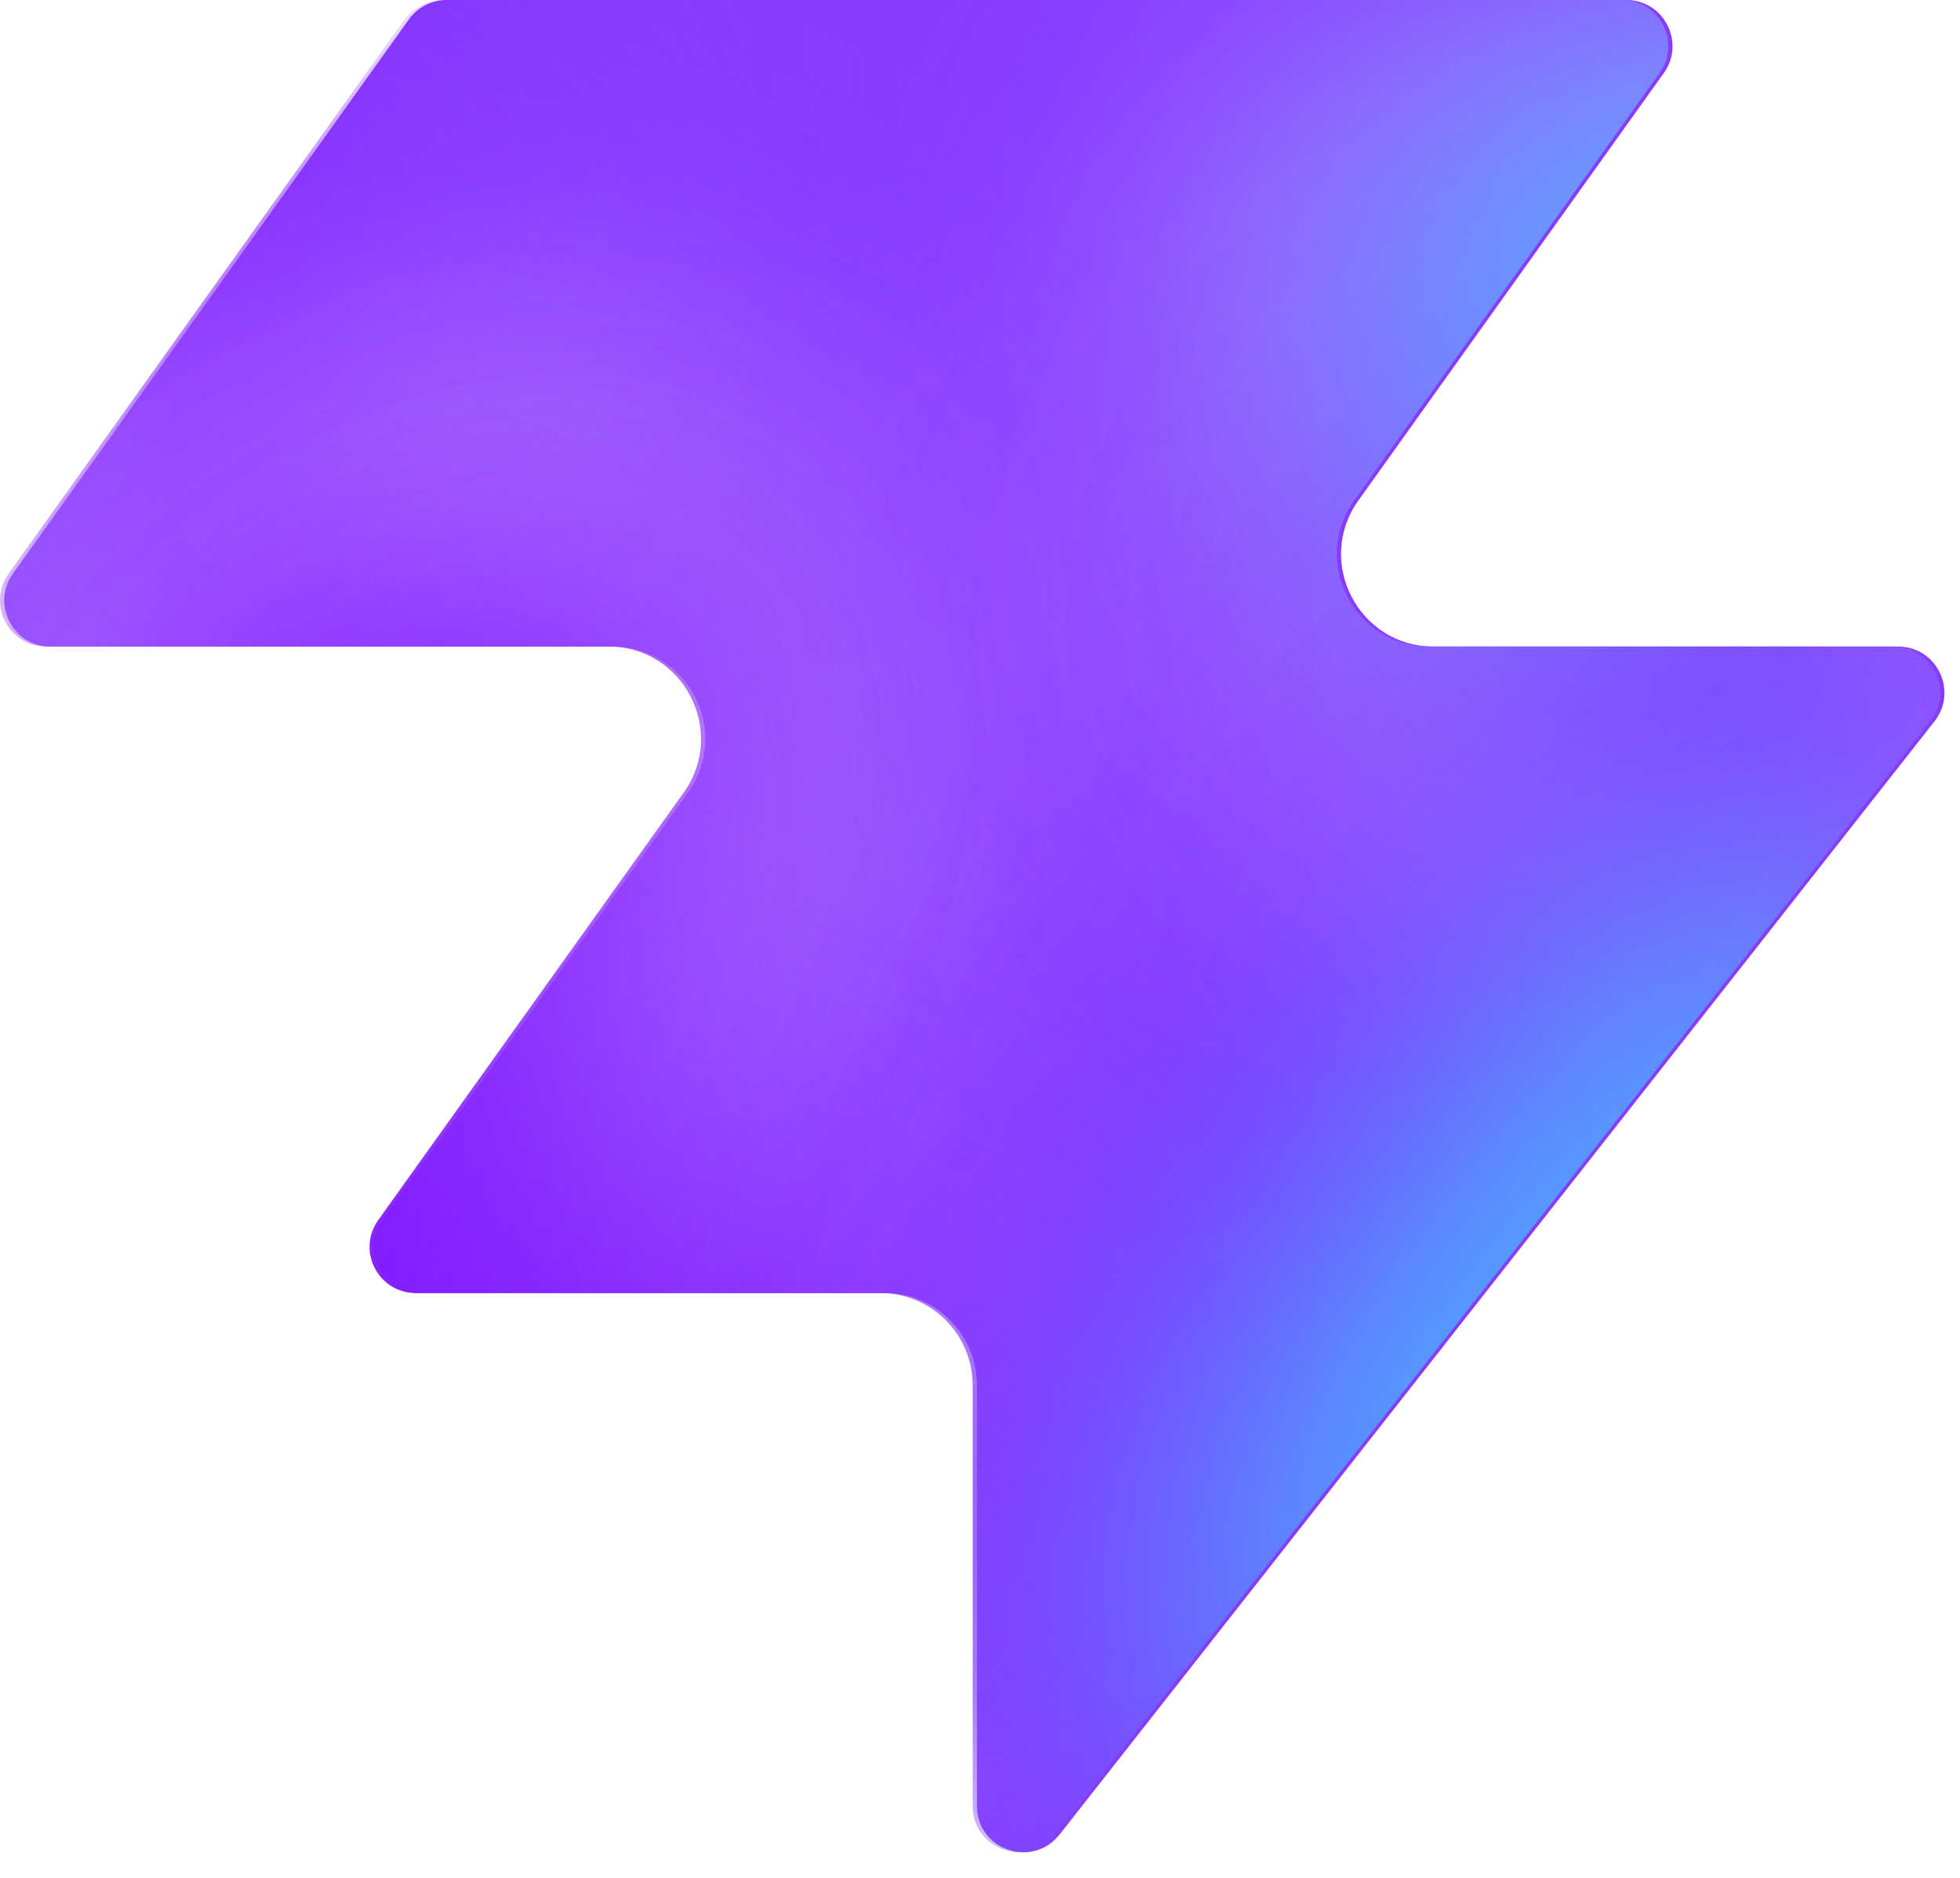
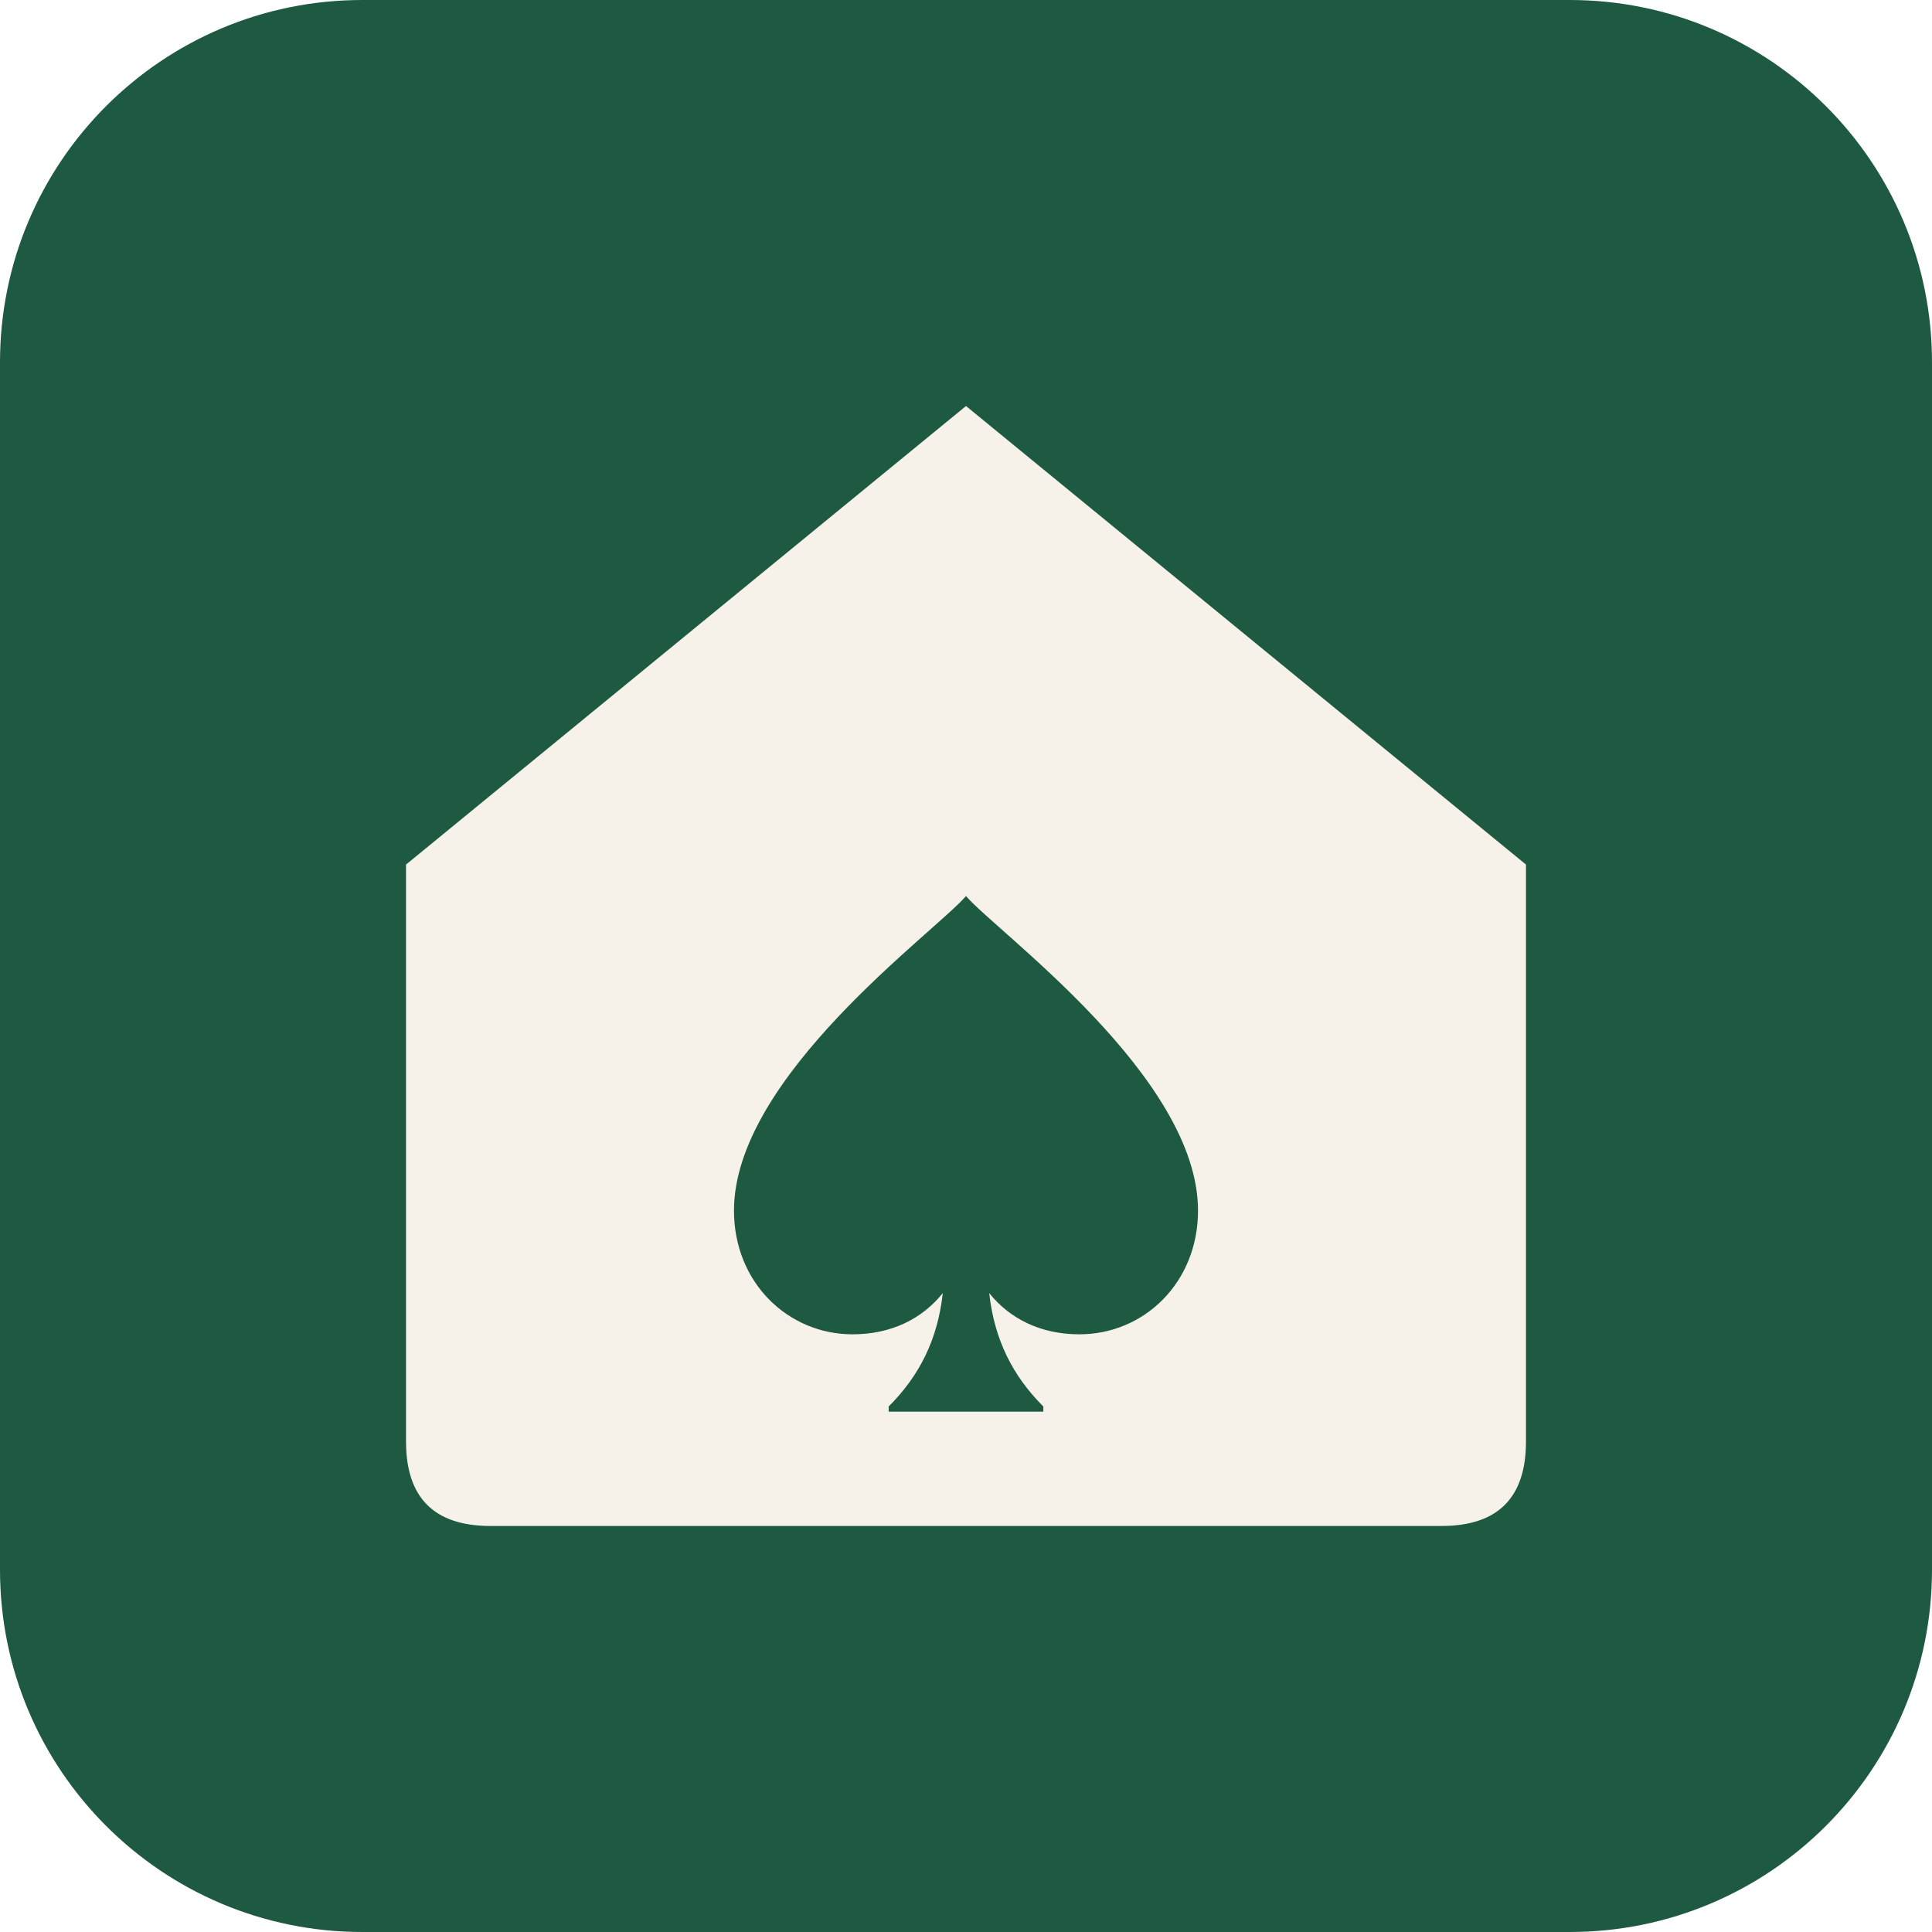
- <svg xmlns="http://www.w3.org/2000/svg" width="48" height="46" fill="none" viewBox="0 0 48 46">
-   <path fill="#863bff" d="M25.946 44.938c-.664.845-2.021.375-2.021-.698V33.937a2.26 2.26 0 0 0-2.262-2.262H10.287c-.92 0-1.456-1.04-.92-1.788l7.48-10.471c1.07-1.497 0-3.578-1.842-3.578H1.237c-.92 0-1.456-1.04-.92-1.788L10.013.474c.214-.297.556-.474.92-.474h28.894c.92 0 1.456 1.04.92 1.788l-7.48 10.471c-1.07 1.498 0 3.579 1.842 3.579h11.377c.943 0 1.473 1.088.89 1.83L25.947 44.94z" style="fill:#863bff;fill:color(display-p3 .525 .23 1);fill-opacity:1" />
-   <mask id="a" width="48" height="46" x="0" y="0" maskUnits="userSpaceOnUse" style="mask-type:alpha">
-     <path fill="#000" d="M25.842 44.938c-.664.844-2.021.375-2.021-.698V33.937a2.26 2.26 0 0 0-2.262-2.262H10.183c-.92 0-1.456-1.04-.92-1.788l7.48-10.471c1.07-1.498 0-3.579-1.842-3.579H1.133c-.92 0-1.456-1.04-.92-1.787L9.91.473c.214-.297.556-.474.92-.474h28.894c.92 0 1.456 1.04.92 1.788l-7.48 10.471c-1.07 1.498 0 3.578 1.842 3.578h11.377c.943 0 1.473 1.088.89 1.832L25.843 44.94z" style="fill:#000;fill-opacity:1" />
-   </mask>
-   <g mask="url(#a)">
-     <g filter="url(#b)">
-       <ellipse cx="5.508" cy="14.704" fill="#ede6ff" rx="5.508" ry="14.704" style="fill:#ede6ff;fill:color(display-p3 .927 .903 1);fill-opacity:1" transform="matrix(.00324 1 1 -.00324 -4.47 31.516)" />
-     </g>
-     <g filter="url(#c)">
-       <ellipse cx="10.399" cy="29.851" fill="#ede6ff" rx="10.399" ry="29.851" style="fill:#ede6ff;fill:color(display-p3 .927 .903 1);fill-opacity:1" transform="matrix(.00324 1 1 -.00324 -39.328 7.883)" />
-     </g>
-     <g filter="url(#d)">
-       <ellipse cx="5.508" cy="30.487" fill="#7e14ff" rx="5.508" ry="30.487" style="fill:#7e14ff;fill:color(display-p3 .492 .077 1);fill-opacity:1" transform="rotate(89.814 -25.913 -14.639)scale(1 -1)" />
-     </g>
-     <g filter="url(#e)">
-       <ellipse cx="5.508" cy="30.599" fill="#7e14ff" rx="5.508" ry="30.599" style="fill:#7e14ff;fill:color(display-p3 .492 .077 1);fill-opacity:1" transform="rotate(89.814 -32.644 -3.334)scale(1 -1)" />
-     </g>
-     <g filter="url(#f)">
-       <ellipse cx="5.508" cy="30.599" fill="#7e14ff" rx="5.508" ry="30.599" style="fill:#7e14ff;fill:color(display-p3 .492 .077 1);fill-opacity:1" transform="matrix(.00324 1 1 -.00324 -34.34 30.47)" />
-     </g>
-     <g filter="url(#g)">
-       <ellipse cx="14.072" cy="22.078" fill="#ede6ff" rx="14.072" ry="22.078" style="fill:#ede6ff;fill:color(display-p3 .927 .903 1);fill-opacity:1" transform="rotate(93.35 24.506 48.493)scale(-1 1)" />
-     </g>
-     <g filter="url(#h)">
-       <ellipse cx="3.47" cy="21.501" fill="#7e14ff" rx="3.47" ry="21.501" style="fill:#7e14ff;fill:color(display-p3 .492 .077 1);fill-opacity:1" transform="rotate(89.009 28.708 47.59)scale(-1 1)" />
-     </g>
-     <g filter="url(#i)">
-       <ellipse cx="3.47" cy="21.501" fill="#7e14ff" rx="3.47" ry="21.501" style="fill:#7e14ff;fill:color(display-p3 .492 .077 1);fill-opacity:1" transform="rotate(89.009 28.708 47.59)scale(-1 1)" />
-     </g>
-     <g filter="url(#j)">
-       <ellipse cx=".387" cy="8.972" fill="#7e14ff" rx="4.407" ry="29.108" style="fill:#7e14ff;fill:color(display-p3 .492 .077 1);fill-opacity:1" transform="rotate(39.51 .387 8.972)" />
-     </g>
-     <g filter="url(#k)">
-       <ellipse cx="47.523" cy="-6.092" fill="#7e14ff" rx="4.407" ry="29.108" style="fill:#7e14ff;fill:color(display-p3 .492 .077 1);fill-opacity:1" transform="rotate(37.892 47.523 -6.092)" />
-     </g>
-     <g filter="url(#l)">
-       <ellipse cx="41.412" cy="6.333" fill="#47bfff" rx="5.971" ry="9.665" style="fill:#47bfff;fill:color(display-p3 .28 .748 1);fill-opacity:1" transform="rotate(37.892 41.412 6.333)" />
-     </g>
-     <g filter="url(#m)">
-       <ellipse cx="-1.879" cy="38.332" fill="#7e14ff" rx="4.407" ry="29.108" style="fill:#7e14ff;fill:color(display-p3 .492 .077 1);fill-opacity:1" transform="rotate(37.892 -1.88 38.332)" />
-     </g>
-     <g filter="url(#n)">
-       <ellipse cx="-1.879" cy="38.332" fill="#7e14ff" rx="4.407" ry="29.108" style="fill:#7e14ff;fill:color(display-p3 .492 .077 1);fill-opacity:1" transform="rotate(37.892 -1.88 38.332)" />
-     </g>
-     <g filter="url(#o)">
-       <ellipse cx="35.651" cy="29.907" fill="#7e14ff" rx="4.407" ry="29.108" style="fill:#7e14ff;fill:color(display-p3 .492 .077 1);fill-opacity:1" transform="rotate(37.892 35.651 29.907)" />
-     </g>
-     <g filter="url(#p)">
-       <ellipse cx="38.418" cy="32.4" fill="#47bfff" rx="5.971" ry="15.297" style="fill:#47bfff;fill:color(display-p3 .28 .748 1);fill-opacity:1" transform="rotate(37.892 38.418 32.4)" />
-     </g>
+ <svg xmlns="http://www.w3.org/2000/svg" viewBox="0 0 64 64" role="img" aria-label="Briçhane">
+   <rect width="64" height="64" rx="12" fill="#1e5a41" />
+   <g transform="translate(9.6 9.6) scale(0.7)">
+     <path fill="#f6f2e9" d="M32 5.5L58.5 27.2V54.5Q58.5 58.5 54.5 58.5H9.5Q5.5 58.5 5.5 54.5V27.2Z" />
+     <path fill="#1e5a41" transform="translate(17.36 26.25) scale(1.22)" d="M12 2C13.2 3.4 21 9 21 14.2C21 17 18.9 19 16.4 19C14.9 19 13.7 18.4 12.9 17.4C13.1 19.2 13.8 20.6 15 21.8V22H9V21.8C10.2 20.6 10.9 19.2 11.1 17.4C10.3 18.4 9.1 19 7.6 19C5.1 19 3 17 3 14.2C3 9 10.8 3.4 12 2Z" />
  </g>
-   <defs>
-     <filter id="b" width="60.045" height="41.654" x="-19.77" y="16.149" color-interpolation-filters="sRGB" filterUnits="userSpaceOnUse">
-       <feFlood flood-opacity="0" result="BackgroundImageFix" />
-       <feBlend in="SourceGraphic" in2="BackgroundImageFix" result="shape" />
-       <feGaussianBlur result="effect1_foregroundBlur_2002_17158" stdDeviation="7.659" />
-     </filter>
-     <filter id="c" width="90.34" height="51.437" x="-54.613" y="-7.533" color-interpolation-filters="sRGB" filterUnits="userSpaceOnUse">
-       <feFlood flood-opacity="0" result="BackgroundImageFix" />
-       <feBlend in="SourceGraphic" in2="BackgroundImageFix" result="shape" />
-       <feGaussianBlur result="effect1_foregroundBlur_2002_17158" stdDeviation="7.659" />
-     </filter>
-     <filter id="d" width="79.355" height="29.4" x="-49.64" y="2.03" color-interpolation-filters="sRGB" filterUnits="userSpaceOnUse">
-       <feFlood flood-opacity="0" result="BackgroundImageFix" />
-       <feBlend in="SourceGraphic" in2="BackgroundImageFix" result="shape" />
-       <feGaussianBlur result="effect1_foregroundBlur_2002_17158" stdDeviation="4.596" />
-     </filter>
-     <filter id="e" width="79.579" height="29.4" x="-45.045" y="20.029" color-interpolation-filters="sRGB" filterUnits="userSpaceOnUse">
-       <feFlood flood-opacity="0" result="BackgroundImageFix" />
-       <feBlend in="SourceGraphic" in2="BackgroundImageFix" result="shape" />
-       <feGaussianBlur result="effect1_foregroundBlur_2002_17158" stdDeviation="4.596" />
-     </filter>
-     <filter id="f" width="79.579" height="29.4" x="-43.513" y="21.178" color-interpolation-filters="sRGB" filterUnits="userSpaceOnUse">
-       <feFlood flood-opacity="0" result="BackgroundImageFix" />
-       <feBlend in="SourceGraphic" in2="BackgroundImageFix" result="shape" />
-       <feGaussianBlur result="effect1_foregroundBlur_2002_17158" stdDeviation="4.596" />
-     </filter>
-     <filter id="g" width="74.749" height="58.852" x="15.756" y="-17.901" color-interpolation-filters="sRGB" filterUnits="userSpaceOnUse">
-       <feFlood flood-opacity="0" result="BackgroundImageFix" />
-       <feBlend in="SourceGraphic" in2="BackgroundImageFix" result="shape" />
-       <feGaussianBlur result="effect1_foregroundBlur_2002_17158" stdDeviation="7.659" />
-     </filter>
-     <filter id="h" width="61.377" height="25.362" x="23.548" y="2.284" color-interpolation-filters="sRGB" filterUnits="userSpaceOnUse">
-       <feFlood flood-opacity="0" result="BackgroundImageFix" />
-       <feBlend in="SourceGraphic" in2="BackgroundImageFix" result="shape" />
-       <feGaussianBlur result="effect1_foregroundBlur_2002_17158" stdDeviation="4.596" />
-     </filter>
-     <filter id="i" width="61.377" height="25.362" x="23.548" y="2.284" color-interpolation-filters="sRGB" filterUnits="userSpaceOnUse">
-       <feFlood flood-opacity="0" result="BackgroundImageFix" />
-       <feBlend in="SourceGraphic" in2="BackgroundImageFix" result="shape" />
-       <feGaussianBlur result="effect1_foregroundBlur_2002_17158" stdDeviation="4.596" />
-     </filter>
-     <filter id="j" width="56.045" height="63.649" x="-27.636" y="-22.853" color-interpolation-filters="sRGB" filterUnits="userSpaceOnUse">
-       <feFlood flood-opacity="0" result="BackgroundImageFix" />
-       <feBlend in="SourceGraphic" in2="BackgroundImageFix" result="shape" />
-       <feGaussianBlur result="effect1_foregroundBlur_2002_17158" stdDeviation="4.596" />
-     </filter>
-     <filter id="k" width="54.814" height="64.646" x="20.116" y="-38.415" color-interpolation-filters="sRGB" filterUnits="userSpaceOnUse">
-       <feFlood flood-opacity="0" result="BackgroundImageFix" />
-       <feBlend in="SourceGraphic" in2="BackgroundImageFix" result="shape" />
-       <feGaussianBlur result="effect1_foregroundBlur_2002_17158" stdDeviation="4.596" />
-     </filter>
-     <filter id="l" width="33.541" height="35.313" x="24.641" y="-11.323" color-interpolation-filters="sRGB" filterUnits="userSpaceOnUse">
-       <feFlood flood-opacity="0" result="BackgroundImageFix" />
-       <feBlend in="SourceGraphic" in2="BackgroundImageFix" result="shape" />
-       <feGaussianBlur result="effect1_foregroundBlur_2002_17158" stdDeviation="4.596" />
-     </filter>
-     <filter id="m" width="54.814" height="64.646" x="-29.286" y="6.009" color-interpolation-filters="sRGB" filterUnits="userSpaceOnUse">
-       <feFlood flood-opacity="0" result="BackgroundImageFix" />
-       <feBlend in="SourceGraphic" in2="BackgroundImageFix" result="shape" />
-       <feGaussianBlur result="effect1_foregroundBlur_2002_17158" stdDeviation="4.596" />
-     </filter>
-     <filter id="n" width="54.814" height="64.646" x="-29.286" y="6.009" color-interpolation-filters="sRGB" filterUnits="userSpaceOnUse">
-       <feFlood flood-opacity="0" result="BackgroundImageFix" />
-       <feBlend in="SourceGraphic" in2="BackgroundImageFix" result="shape" />
-       <feGaussianBlur result="effect1_foregroundBlur_2002_17158" stdDeviation="4.596" />
-     </filter>
-     <filter id="o" width="54.814" height="64.646" x="8.244" y="-2.416" color-interpolation-filters="sRGB" filterUnits="userSpaceOnUse">
-       <feFlood flood-opacity="0" result="BackgroundImageFix" />
-       <feBlend in="SourceGraphic" in2="BackgroundImageFix" result="shape" />
-       <feGaussianBlur result="effect1_foregroundBlur_2002_17158" stdDeviation="4.596" />
-     </filter>
-     <filter id="p" width="39.409" height="43.623" x="18.713" y="10.588" color-interpolation-filters="sRGB" filterUnits="userSpaceOnUse">
-       <feFlood flood-opacity="0" result="BackgroundImageFix" />
-       <feBlend in="SourceGraphic" in2="BackgroundImageFix" result="shape" />
-       <feGaussianBlur result="effect1_foregroundBlur_2002_17158" stdDeviation="4.596" />
-     </filter>
-   </defs>
</svg>
